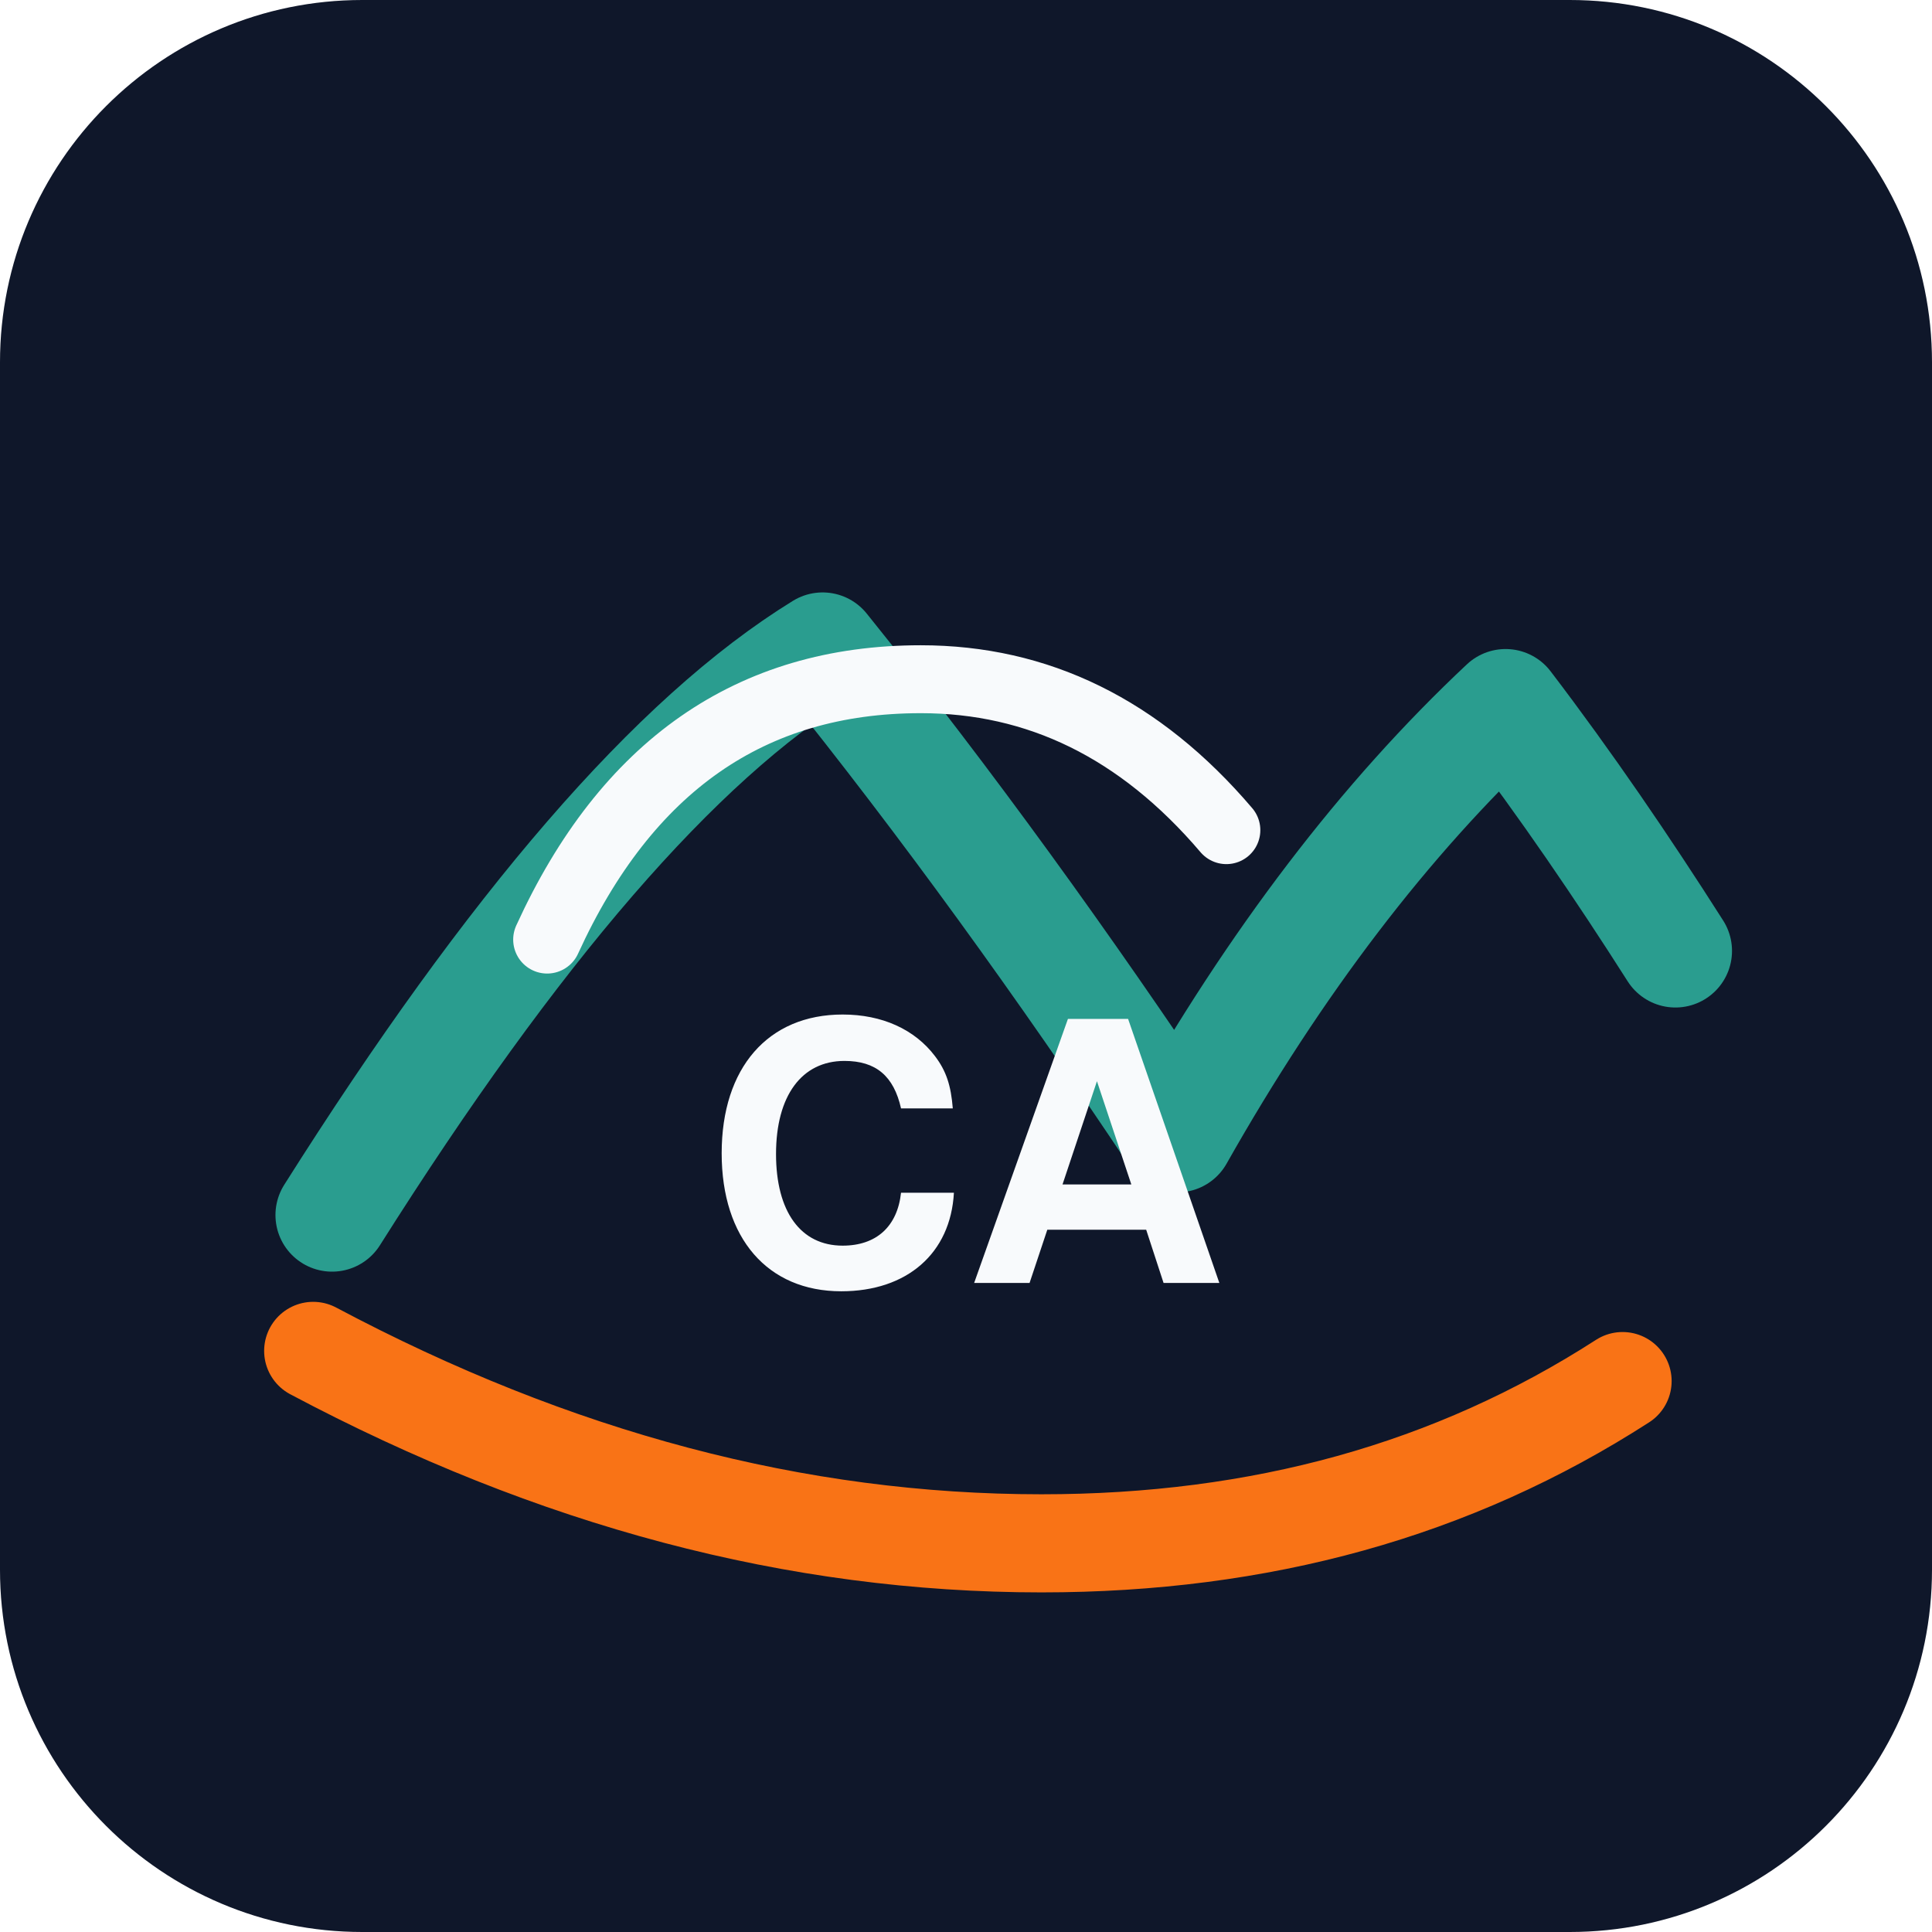
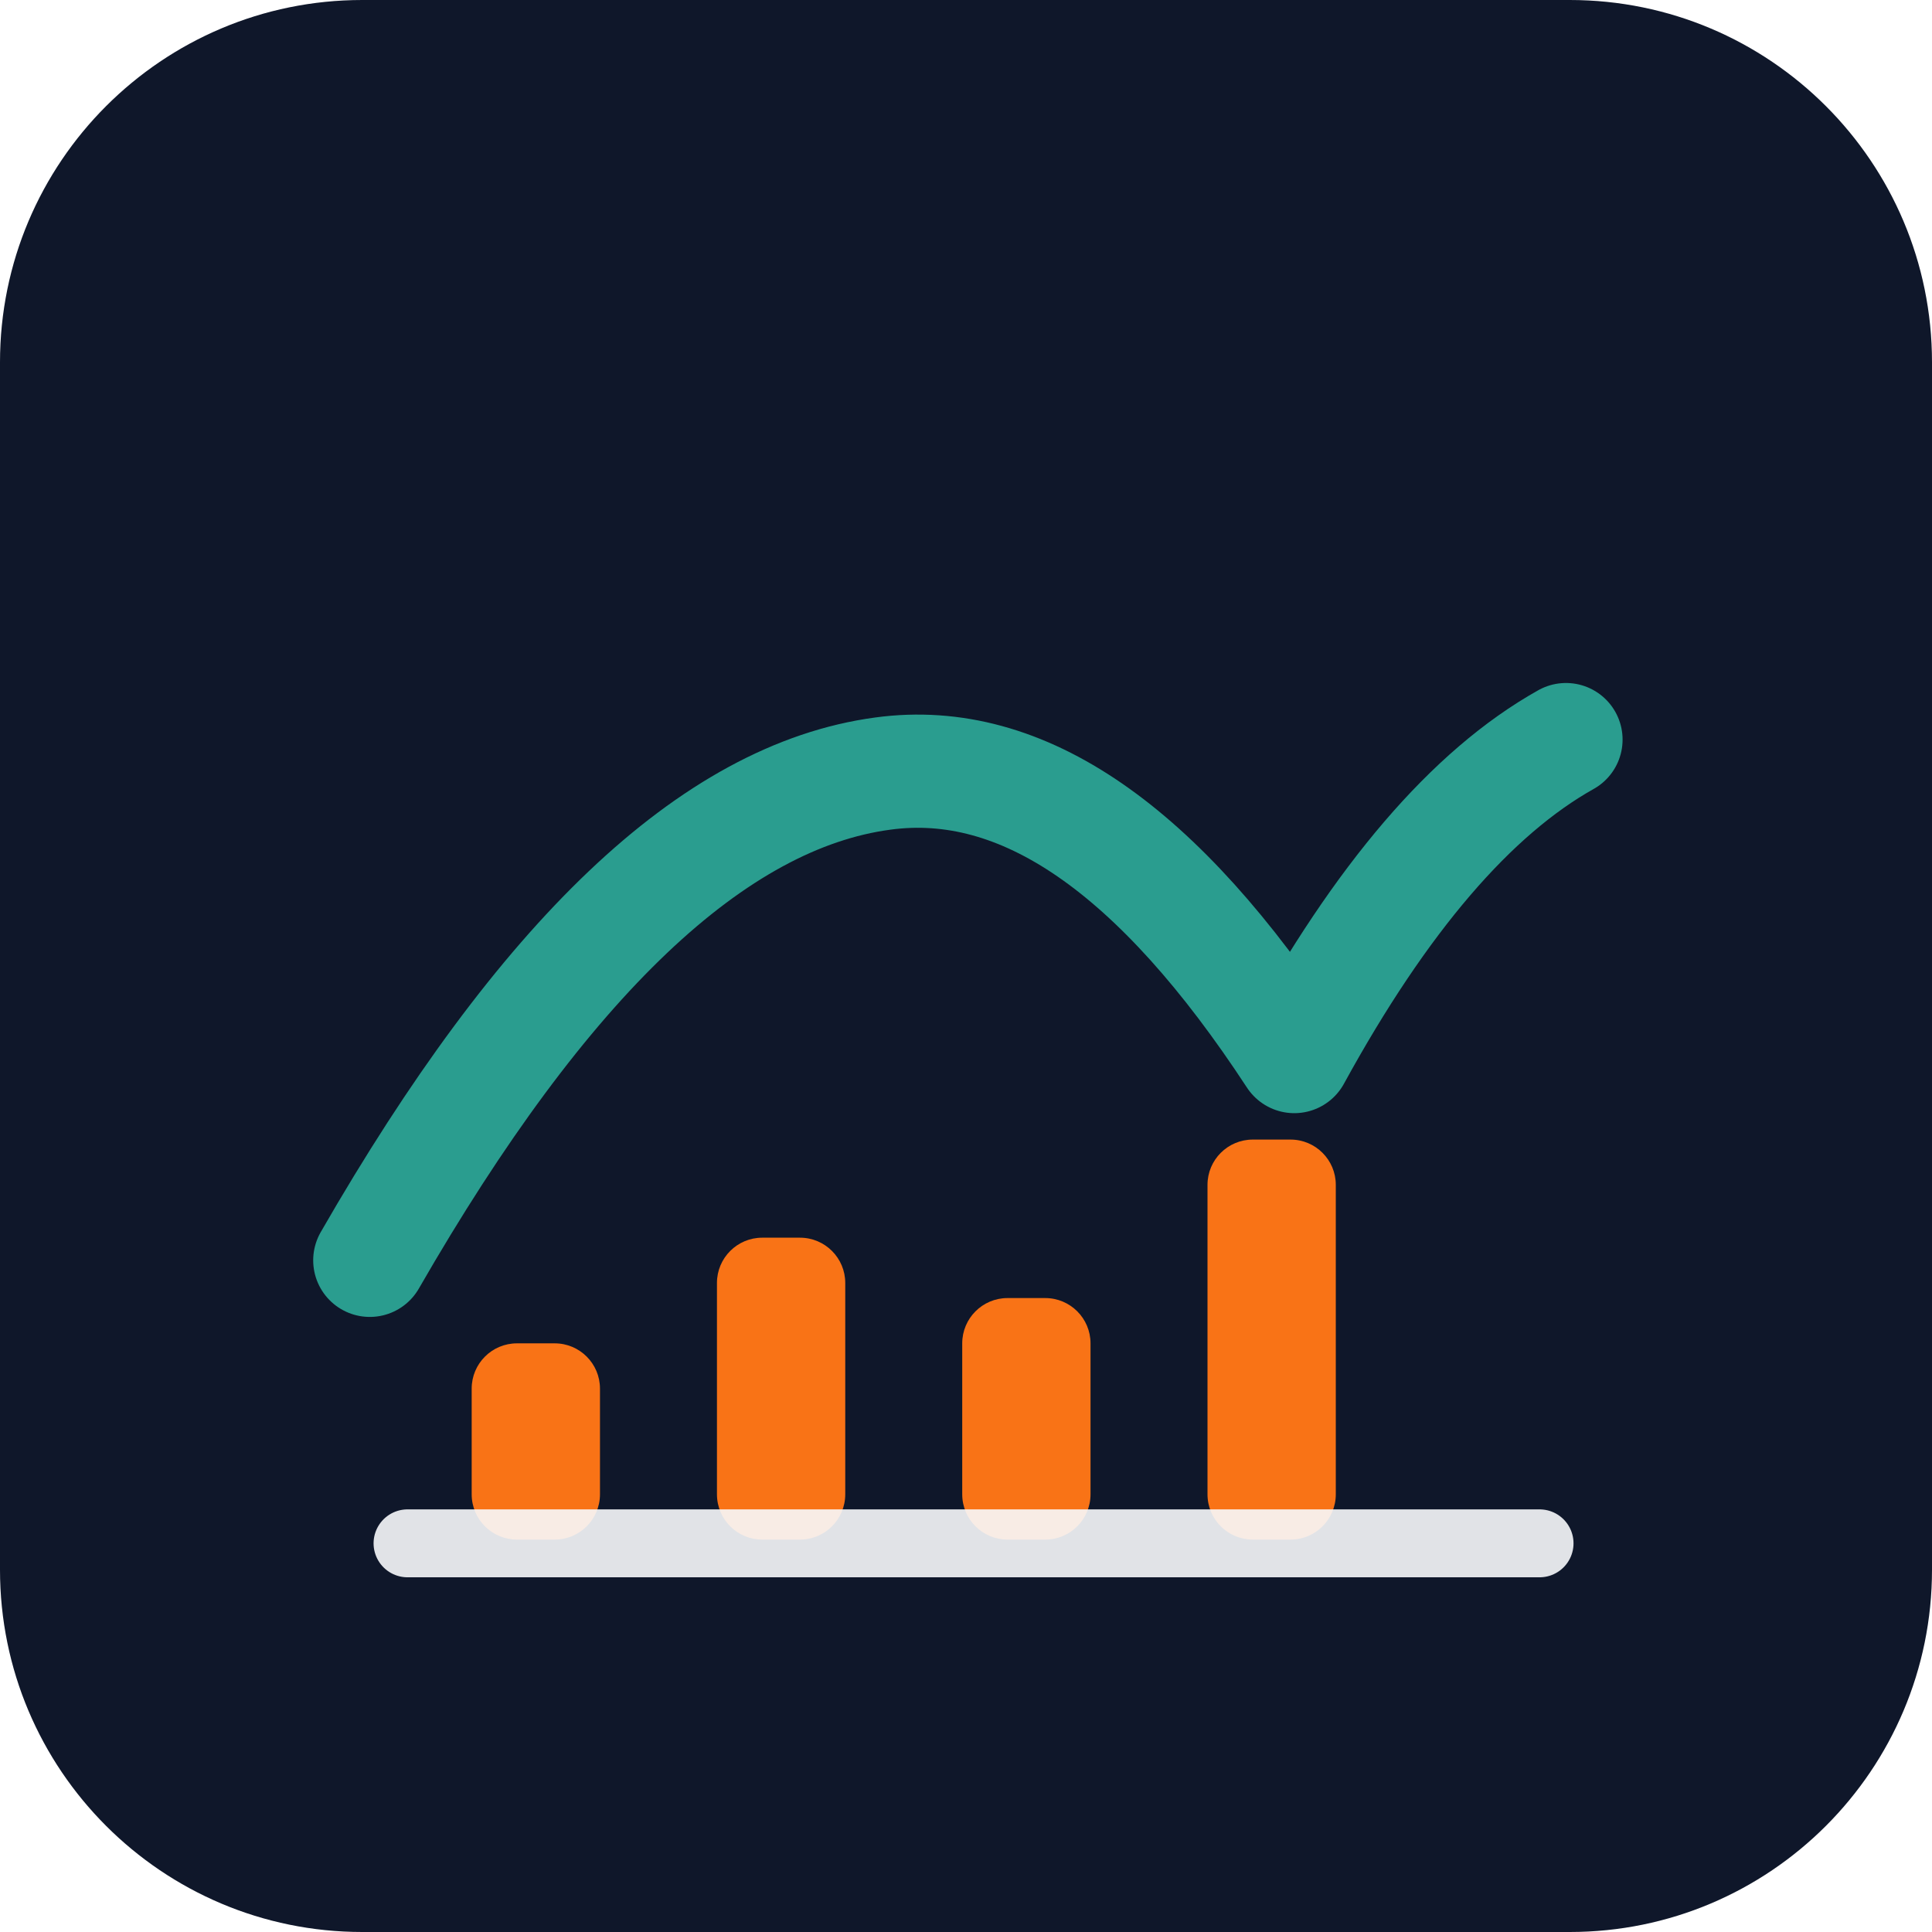
<svg xmlns="http://www.w3.org/2000/svg" width="512" height="512" viewBox="0 0 512 512" role="img" aria-labelledby="title desc">
  <rect width="512" height="512" rx="96" fill="#0f172a" />
-   <path d="M88 322c48-76 91-126 130-150 33 41 64 84 94 129 26-46 55-84 87-114 16 21 31 43 45 65" fill="none" stroke="#2a9d8f" stroke-width="30" stroke-linecap="round" stroke-linejoin="round" />
-   <path d="M83 358c64 34 128 51 193 51 58 0 109-14 154-43" fill="none" stroke="#f97316" stroke-width="26" stroke-linecap="round" />
-   <path d="M145 249c21-46 54-69 99-69 31 0 58 13 81 40" fill="none" stroke="#f8fafc" stroke-width="18" stroke-linecap="round" />
-   <text x="256" y="340" fill="#f8fafc" font-family="Avenir Next, Segoe UI, Helvetica, Arial, sans-serif" font-size="96" font-weight="700" letter-spacing="2" text-anchor="middle">CA</text>
+   <path d="M98 334c46-80 91-123 136-129 37-5 73 20 109 75 23-42 47-70 72-84" fill="none" stroke="#2a9d8f" stroke-width="30" stroke-linecap="round" stroke-linejoin="round" />
+   <rect x="125" y="356" width="34" height="52" rx="12" fill="#f97316" />
+   <rect x="190" y="328" width="34" height="80" rx="12" fill="#f97316" />
+   <rect x="255" y="344" width="34" height="64" rx="12" fill="#f97316" />
+   <rect x="320" y="302" width="34" height="106" rx="12" fill="#f97316" />
+   <path d="M108 409h300" fill="none" stroke="#f8fafc" stroke-width="18" stroke-linecap="round" opacity=".9" />
</svg>
